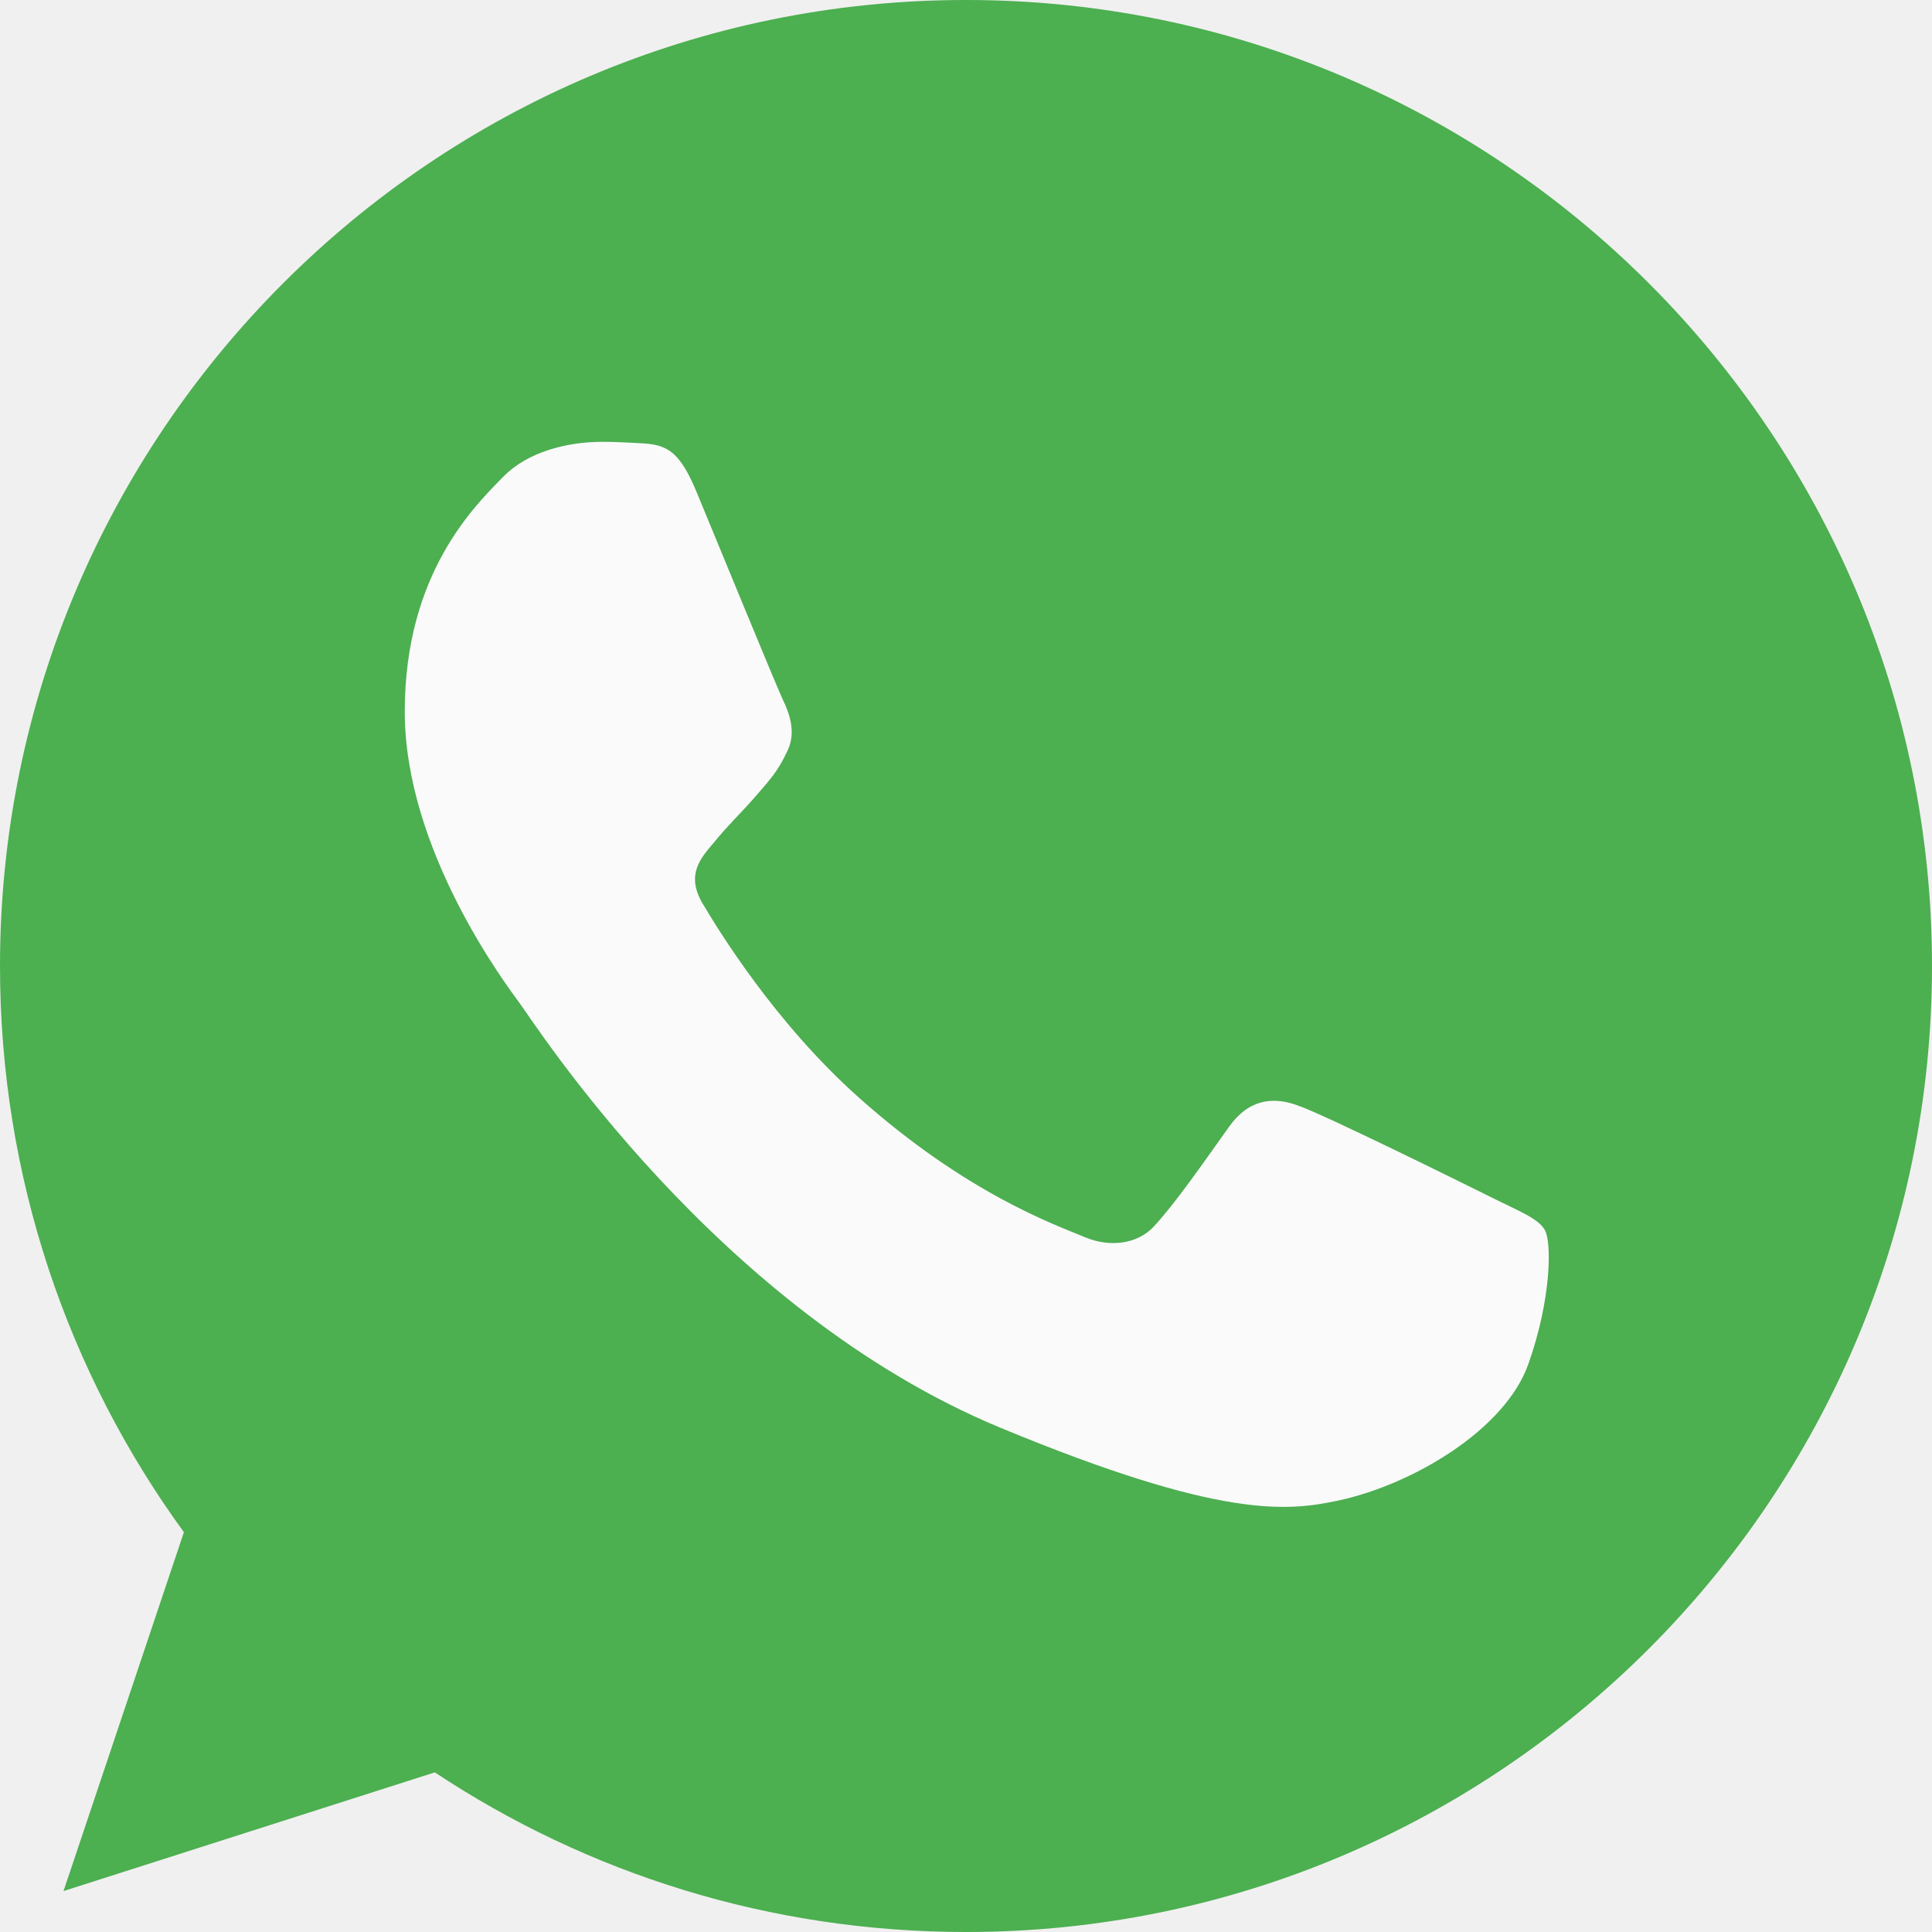
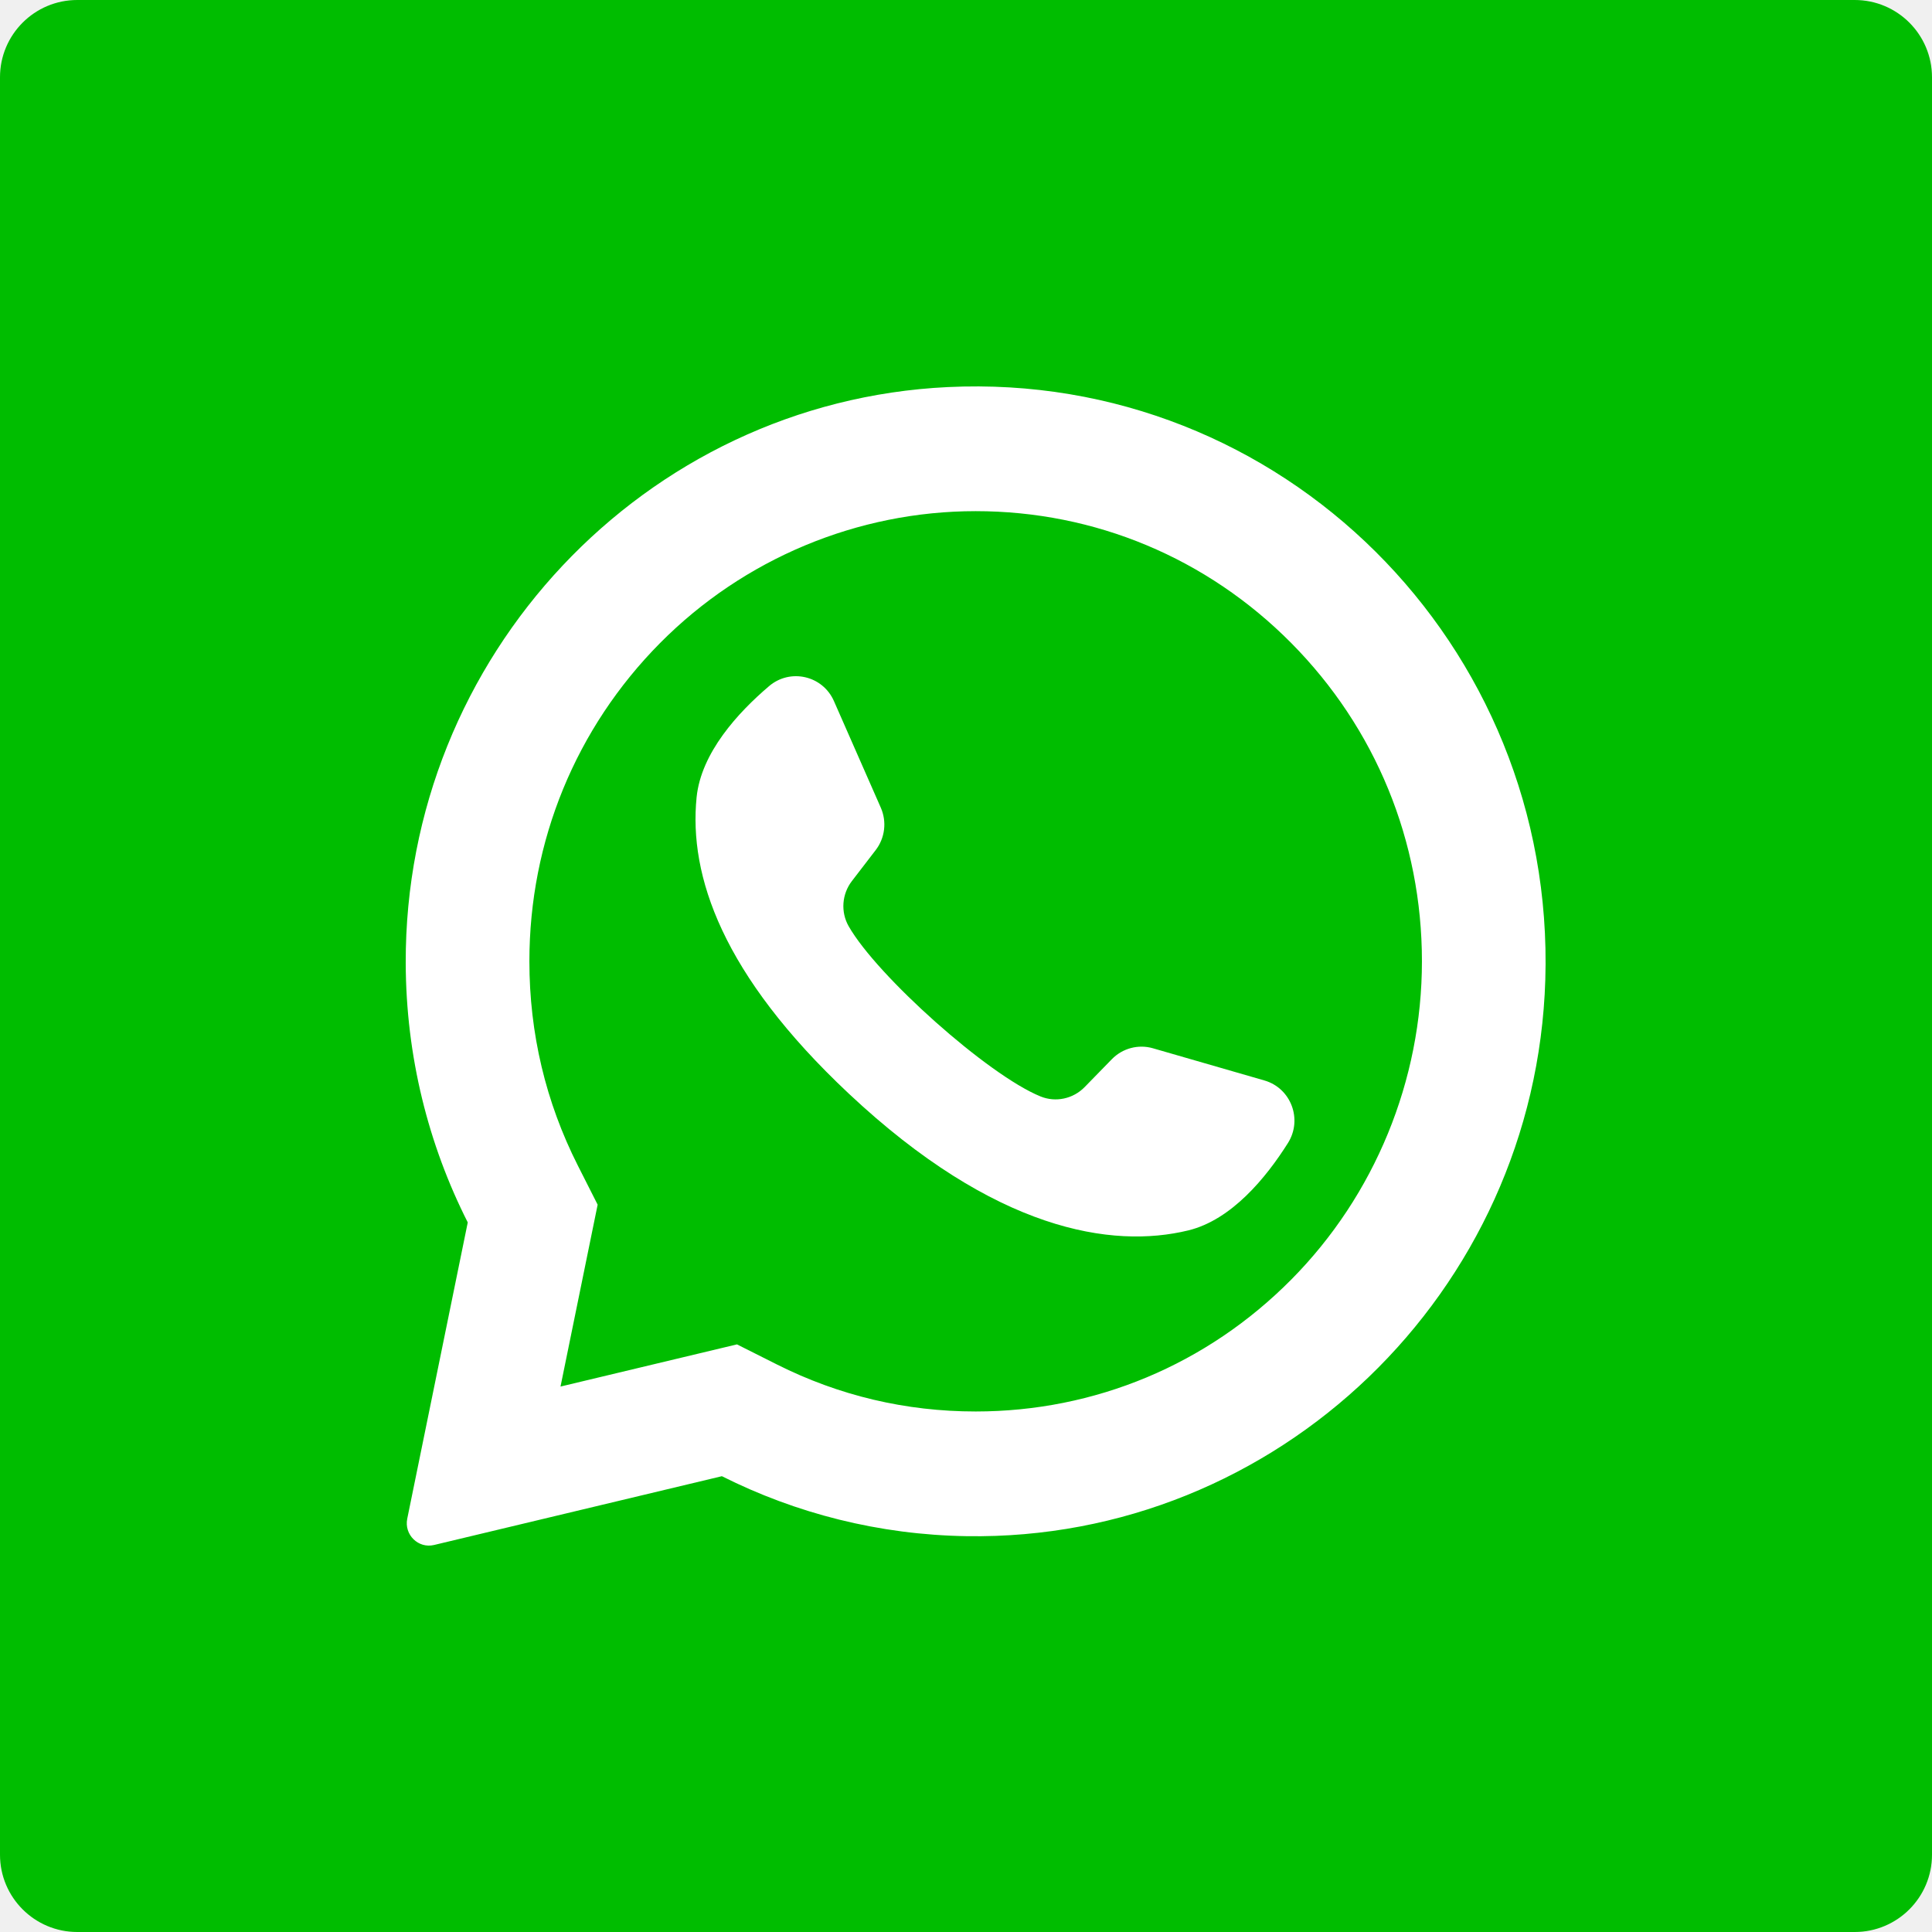
- <svg xmlns="http://www.w3.org/2000/svg" version="1.1" id="Capa_1" x="0px" y="0px" viewBox="0 0 512 512" style="enable-background:new 0 0 512 512;" xml:space="preserve">
-   <path style="fill:#4CAF50;" d="M256.064,0h-0.128l0,0C114.784,0,0,114.816,0,256c0,56,18.048,107.904,48.736,150.048l-31.904,95.104  l98.4-31.456C155.712,496.512,204,512,256.064,512C397.216,512,512,397.152,512,256S397.216,0,256.064,0z" />
-   <path style="fill:#FAFAFA;" d="M405.024,361.504c-6.176,17.44-30.688,31.904-50.24,36.128c-13.376,2.848-30.848,5.12-89.664-19.264  C189.888,347.2,141.44,270.752,137.664,265.792c-3.616-4.96-30.4-40.48-30.4-77.216s18.656-54.624,26.176-62.304  c6.176-6.304,16.384-9.184,26.176-9.184c3.168,0,6.016,0.16,8.576,0.288c7.52,0.32,11.296,0.768,16.256,12.64  c6.176,14.88,21.216,51.616,23.008,55.392c1.824,3.776,3.648,8.896,1.088,13.856c-2.4,5.12-4.512,7.392-8.288,11.744  c-3.776,4.352-7.36,7.68-11.136,12.352c-3.456,4.064-7.36,8.416-3.008,15.936c4.352,7.36,19.392,31.904,41.536,51.616  c28.576,25.44,51.744,33.568,60.032,37.024c6.176,2.56,13.536,1.952,18.048-2.848c5.728-6.176,12.8-16.416,20-26.496  c5.12-7.232,11.584-8.128,18.368-5.568c6.912,2.4,43.488,20.48,51.008,24.224c7.52,3.776,12.48,5.568,14.304,8.736  C411.2,329.152,411.2,344.032,405.024,361.504z" />
-   <g>
- </g>
-   <g>
- </g>
-   <g>
- </g>
-   <g>
- </g>
-   <g>
- </g>
-   <g>
- </g>
-   <g>
- </g>
-   <g>
- </g>
-   <g>
- </g>
-   <g>
- </g>
-   <g>
- </g>
-   <g>
- </g>
-   <g>
- </g>
-   <g>
- </g>
-   <g>
- </g>
+ <svg xmlns="http://www.w3.org/2000/svg" width="100px" height="100px" viewBox="0 0 100 100" version="1.1">
+   <g id="Page-1" stroke="none" stroke-width="1" fill="none" fill-rule="evenodd">
+     <g id="Onboarding" transform="translate(-1347, -1138)">
+       <g id="Group-8" transform="translate(1347, 1138)">
+         <rect id="Rectangle" fill="#00BD00" x="0" y="0" width="100" height="100" rx="4" />
+         <g id="whatsapp" transform="translate(21, 20)" fill="#FFFFFF" fill-rule="nonzero">
+           <path d="M28.058,0.035 C12.349,0.789 -0.048,13.986 0,29.85 C0.015,34.681 1.171,39.242 3.211,43.272 L0.079,58.607 C-0.09,59.437 0.651,60.163 1.468,59.968 L16.365,56.408 C20.193,58.331 24.491,59.442 29.041,59.512 C45.097,59.759 58.485,46.899 58.985,30.709 C59.522,13.354 45.322,-0.795 28.058,0.035 Z M45.833,46.233 C41.47,50.634 35.67,53.058 29.5,53.058 C25.887,53.058 22.429,52.24 19.22,50.628 L17.145,49.585 L8.012,51.768 L9.934,42.354 L8.912,40.335 C7.246,37.044 6.401,33.485 6.401,29.758 C6.401,23.534 8.804,17.683 13.167,13.282 C17.491,8.92 23.386,6.457 29.5,6.457 C35.67,6.457 41.471,8.881 45.833,13.282 C50.196,17.682 52.599,23.533 52.599,29.757 C52.599,35.925 50.157,41.872 45.833,46.233 Z" id="Shape" />
+           <path d="M44.444,35.924 L38.678,34.259 C37.92,34.04 37.104,34.256 36.551,34.822 L35.141,36.267 C34.547,36.876 33.645,37.072 32.858,36.752 C30.13,35.642 24.393,30.511 22.928,27.944 C22.505,27.204 22.575,26.278 23.094,25.603 L24.325,24.001 C24.807,23.374 24.909,22.531 24.59,21.805 L22.164,16.287 C21.583,14.965 19.904,14.581 18.807,15.514 C17.198,16.883 15.289,18.963 15.056,21.268 C14.647,25.331 16.38,30.453 22.931,36.603 C30.5,43.708 36.561,44.646 40.507,43.685 C42.745,43.14 44.534,40.954 45.663,39.164 C46.433,37.943 45.825,36.323 44.444,35.924 Z" id="Path" />
+         </g>
+       </g>
+     </g>
+   </g>
</svg>
